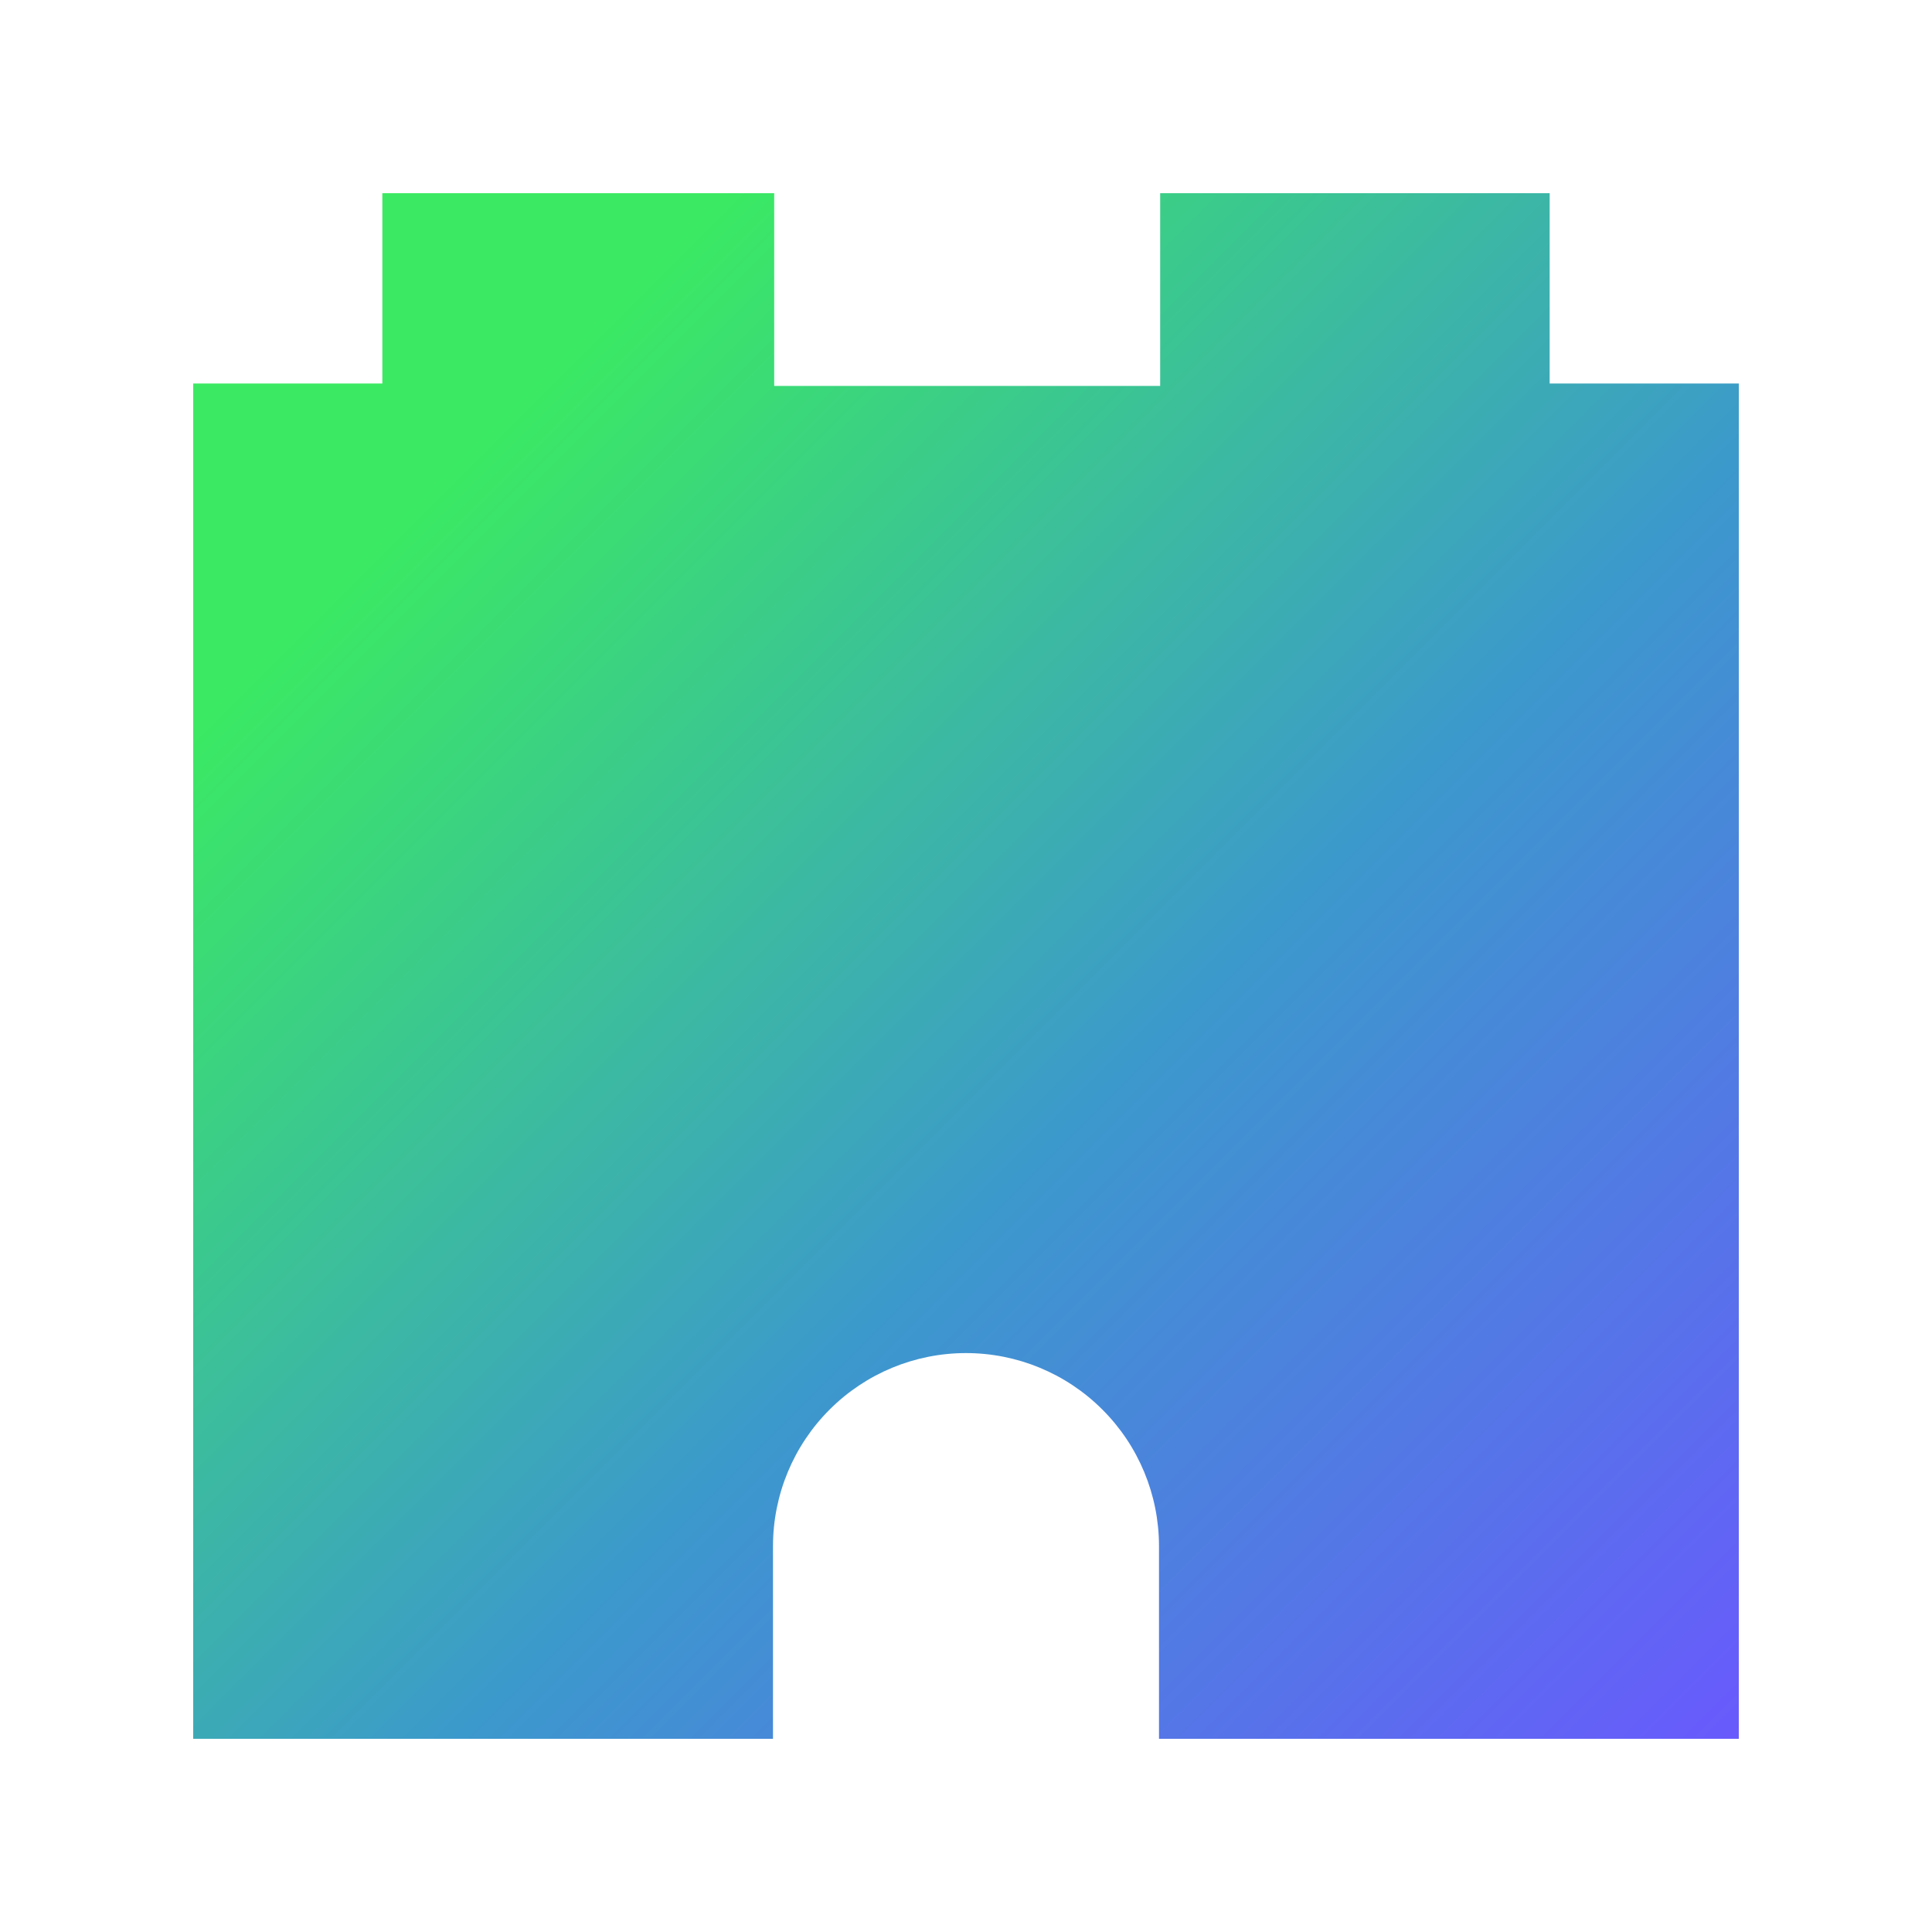
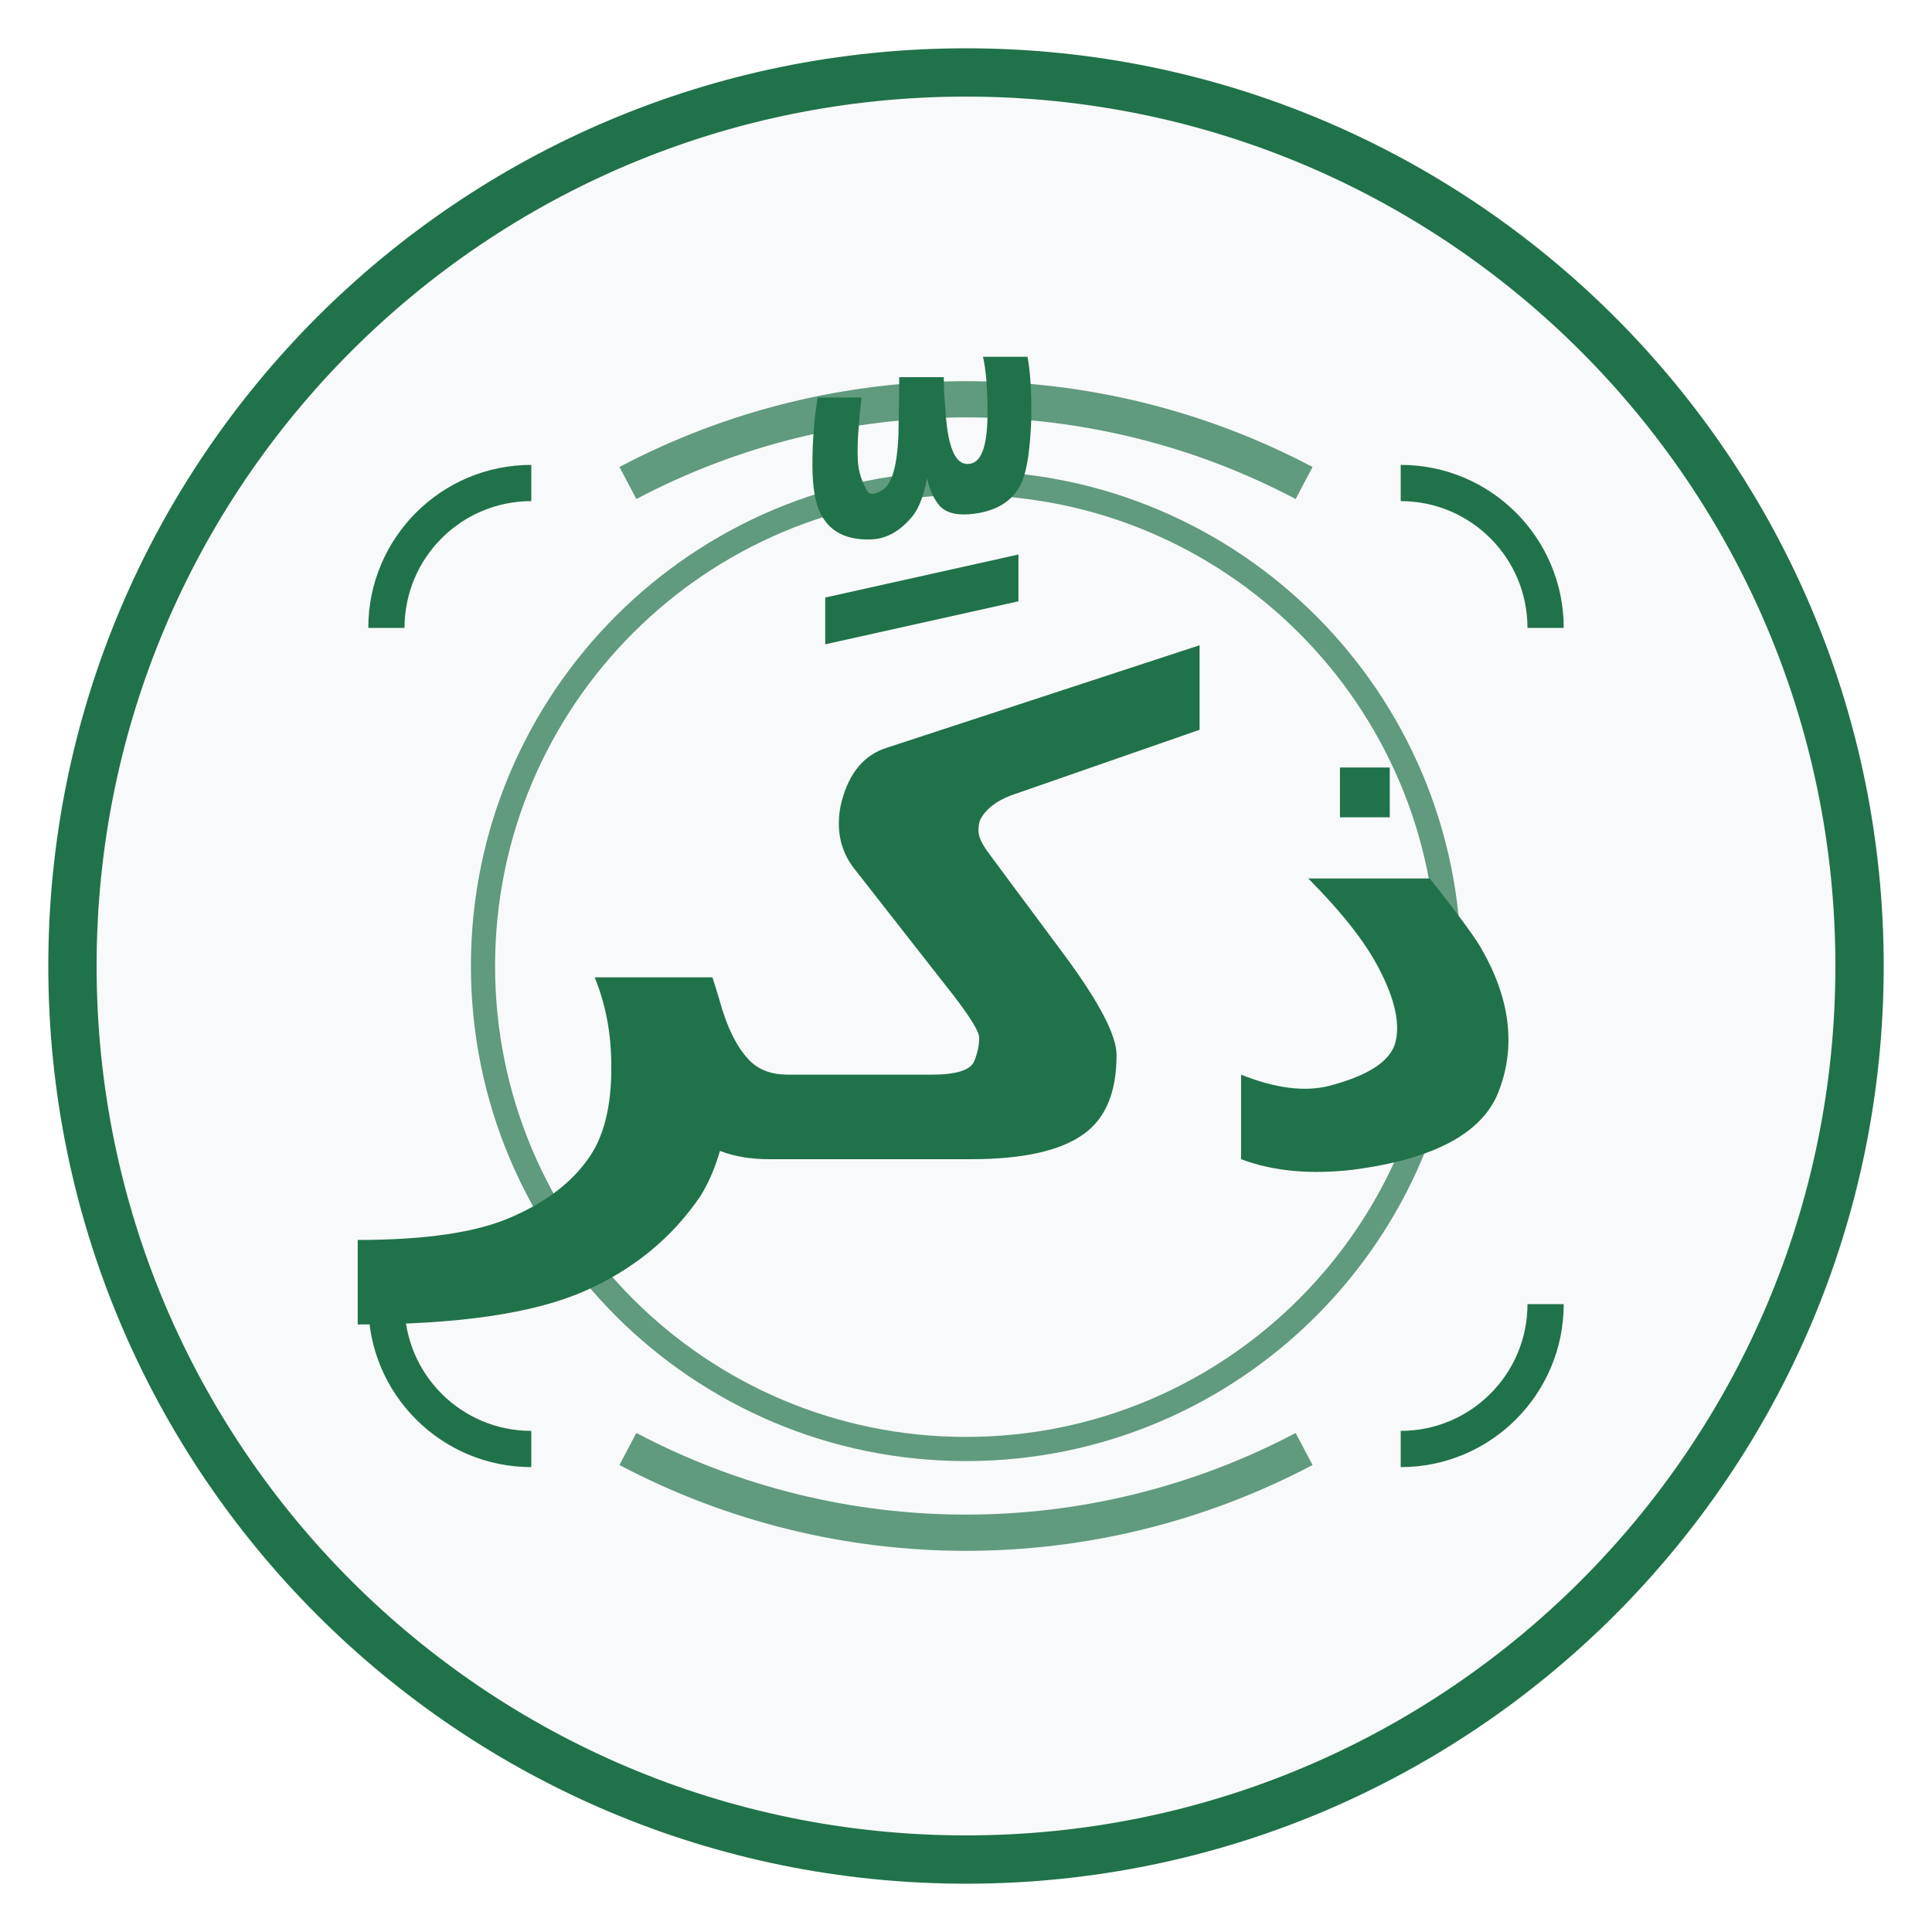
- <svg xmlns="http://www.w3.org/2000/svg" width="40" height="40" viewBox="0 0 40 40" fill="none">
-   <path d="M32.084 7.94V4H24.02V7.99H16.029V4H7.916V7.94H4V36H16.004V32.005C16.006 30.946 16.427 29.931 17.177 29.183C17.926 28.434 18.941 28.014 20 28.014C21.059 28.014 22.074 28.434 22.823 29.183C23.573 29.931 23.994 30.946 23.996 32.005V36H36V7.94H32.084Z" fill="url(#paint0_linear)" />
-   <defs>
-     <linearGradient id="paint0_linear" x1="2.942" y1="4.9" x2="37.777" y2="39.734" gradientUnits="userSpaceOnUse">
-       <stop offset="0.159" stop-color="#3BEA62" />
-       <stop offset="0.54" stop-color="#3C99CC" />
-       <stop offset="0.937" stop-color="#6B57FF" />
-     </linearGradient>
-   </defs>
+ <svg xmlns="http://www.w3.org/2000/svg" viewBox="0 0 40 40">
+   <circle cx="20" cy="20" r="19" fill="#F8F9FA" />
+   <circle cx="20" cy="20" r="10" fill="#F8F9FA" />
+   <circle cx="20" cy="20" r="10" fill="none" stroke="#20724A" stroke-width="0.5" opacity="0.7" />
+   <path d="M13,10 A15,15 0 0,1 27,10" stroke="#20724A" fill="none" stroke-width="0.75" opacity="0.7" />
+   <path d="M13,30 A15,15 0 0,0 27,30" stroke="#20724A" fill="none" stroke-width="0.75" opacity="0.7" />
+   <path d="M8,13 A3,3 0 0,1 11,10" stroke="#20724A" fill="none" stroke-width="0.75" />
+   <path d="M32,13 A3,3 0 0,0 29,10" stroke="#20724A" fill="none" stroke-width="0.75" />
+   <path d="M8,27 A3,3 0 0,0 11,30" stroke="#20724A" fill="none" stroke-width="0.75" />
+   <path d="M32,27 A3,3 0 0,1 29,30" stroke="#20724A" fill="none" stroke-width="0.75" />
+   <text x="20" y="24" font-family="Amiri, Traditional Arabic, Arial" font-size="14" text-anchor="middle" fill="#20724A" style="font-weight: bold;">ذكِّر</text>
+   <circle cx="20" cy="20" r="18.5" fill="none" stroke="#20724A" stroke-width="1" />
</svg>
